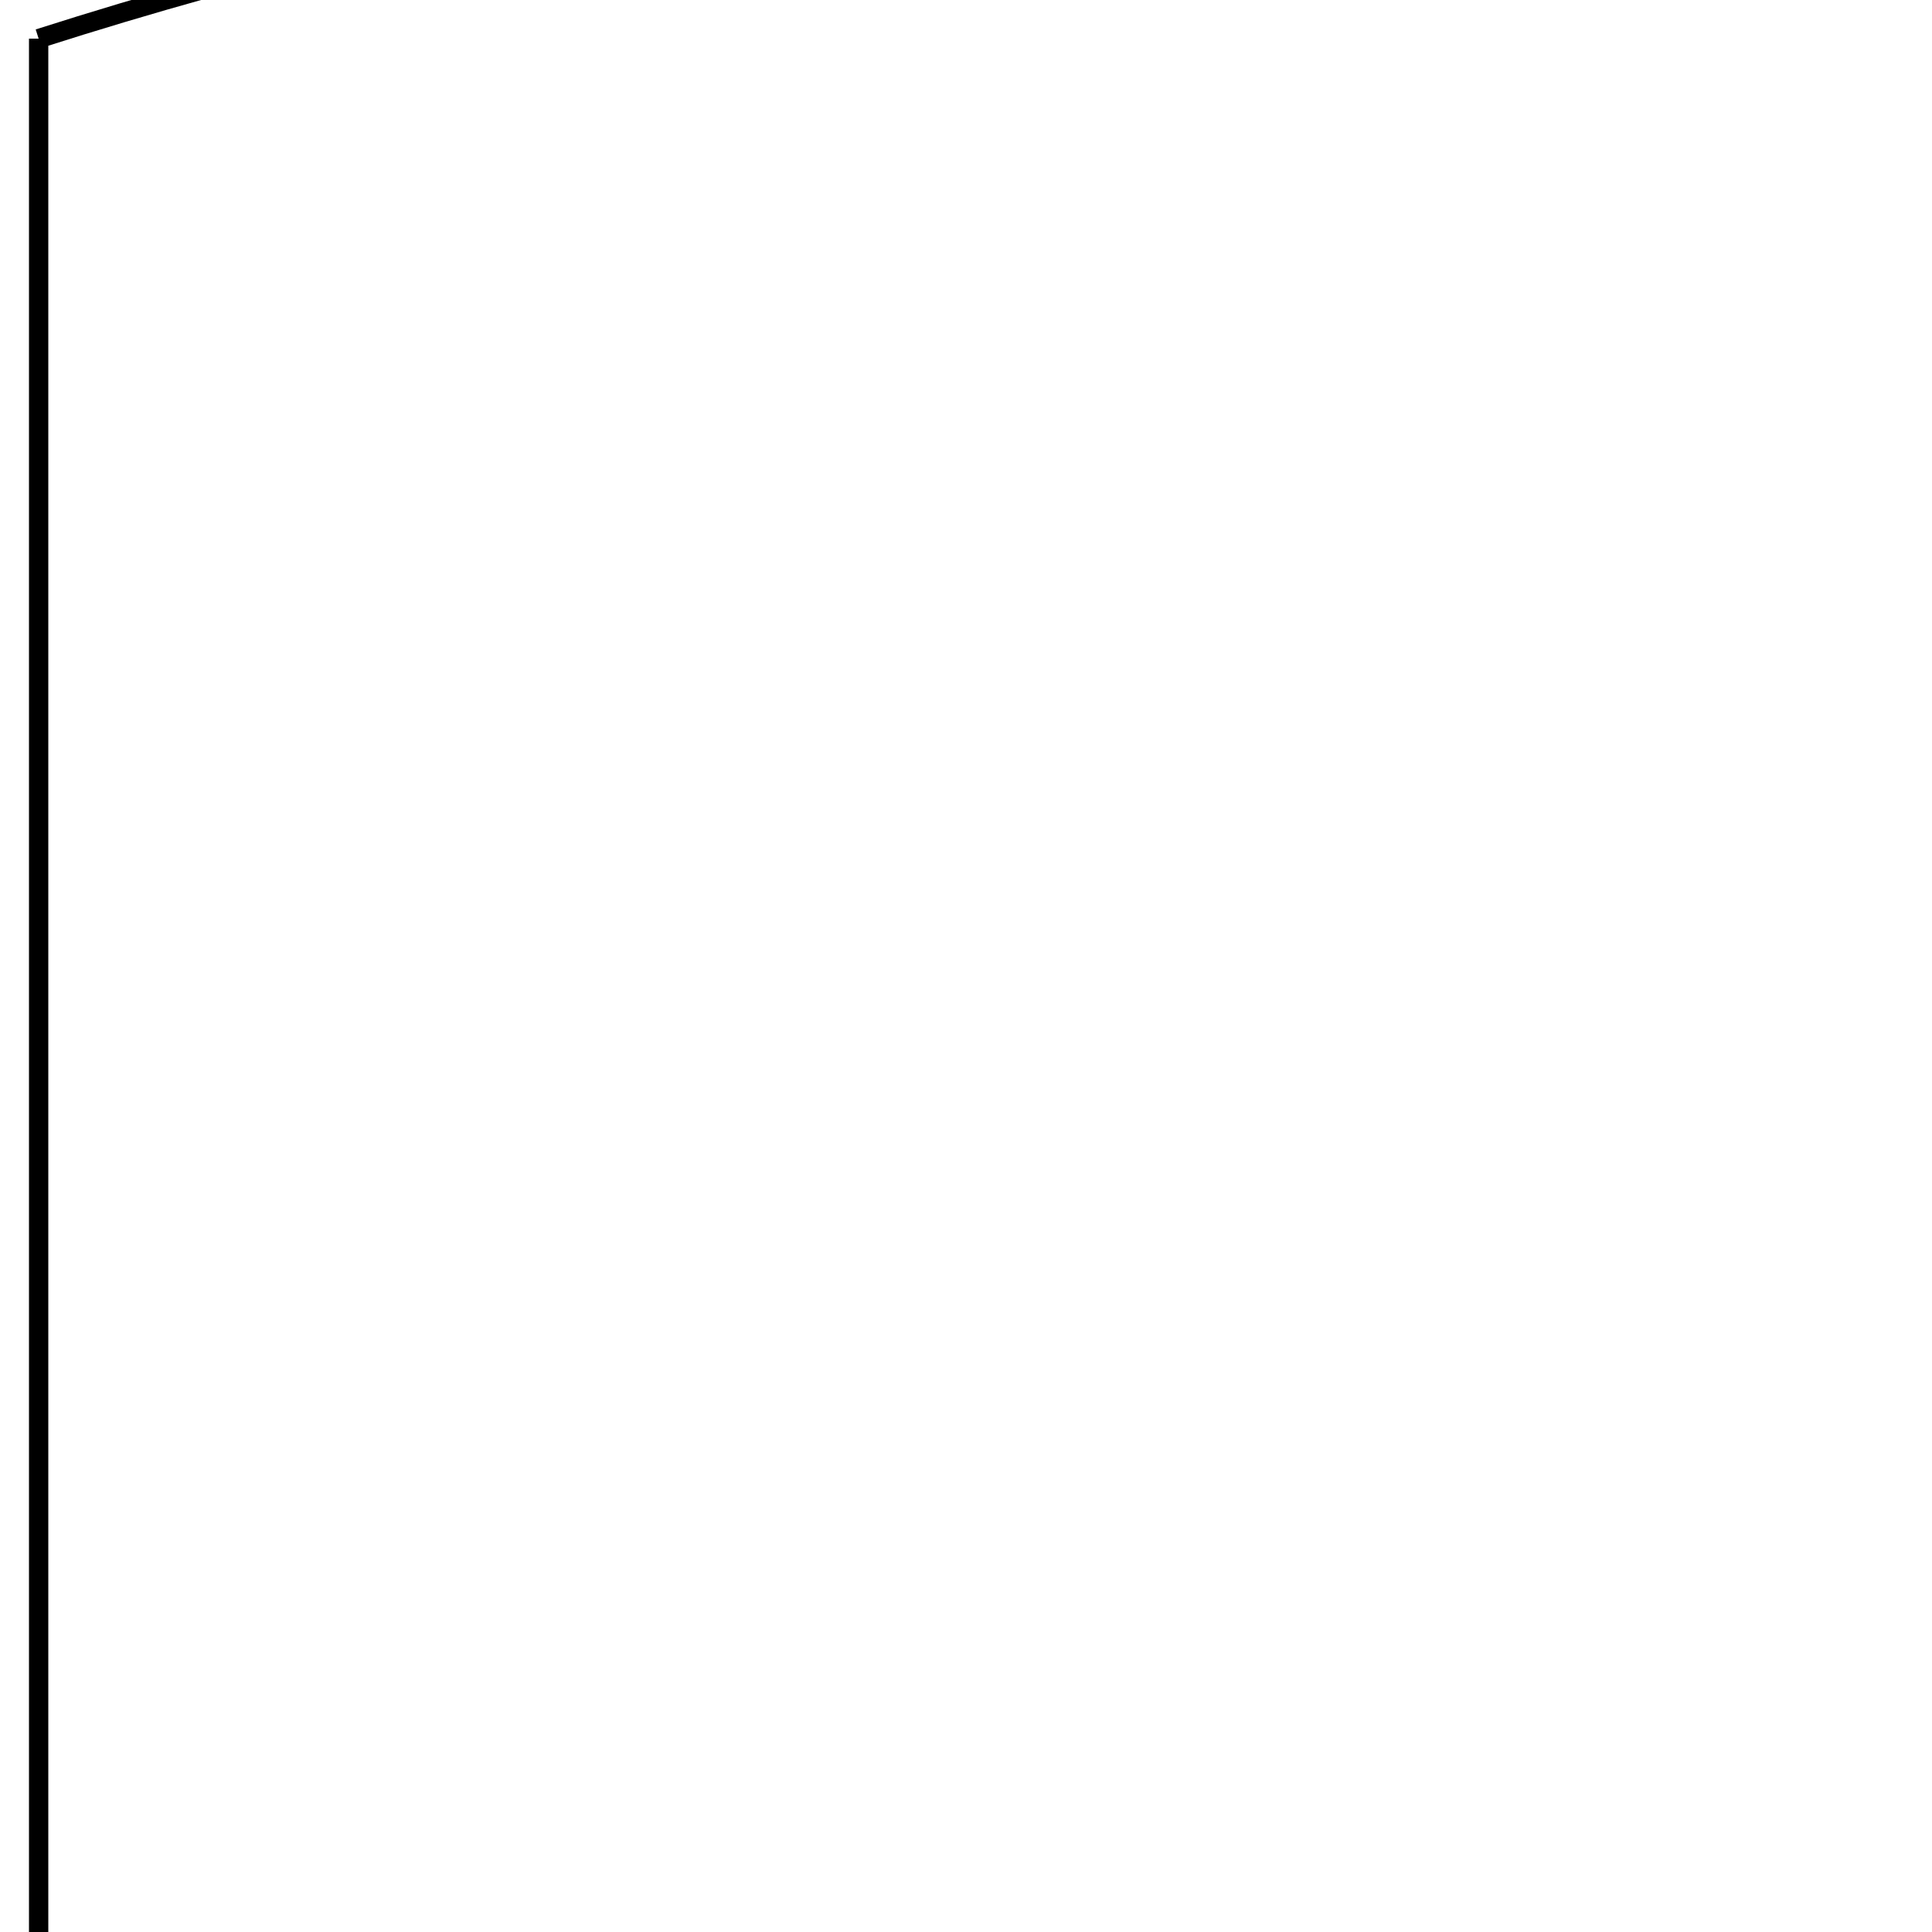
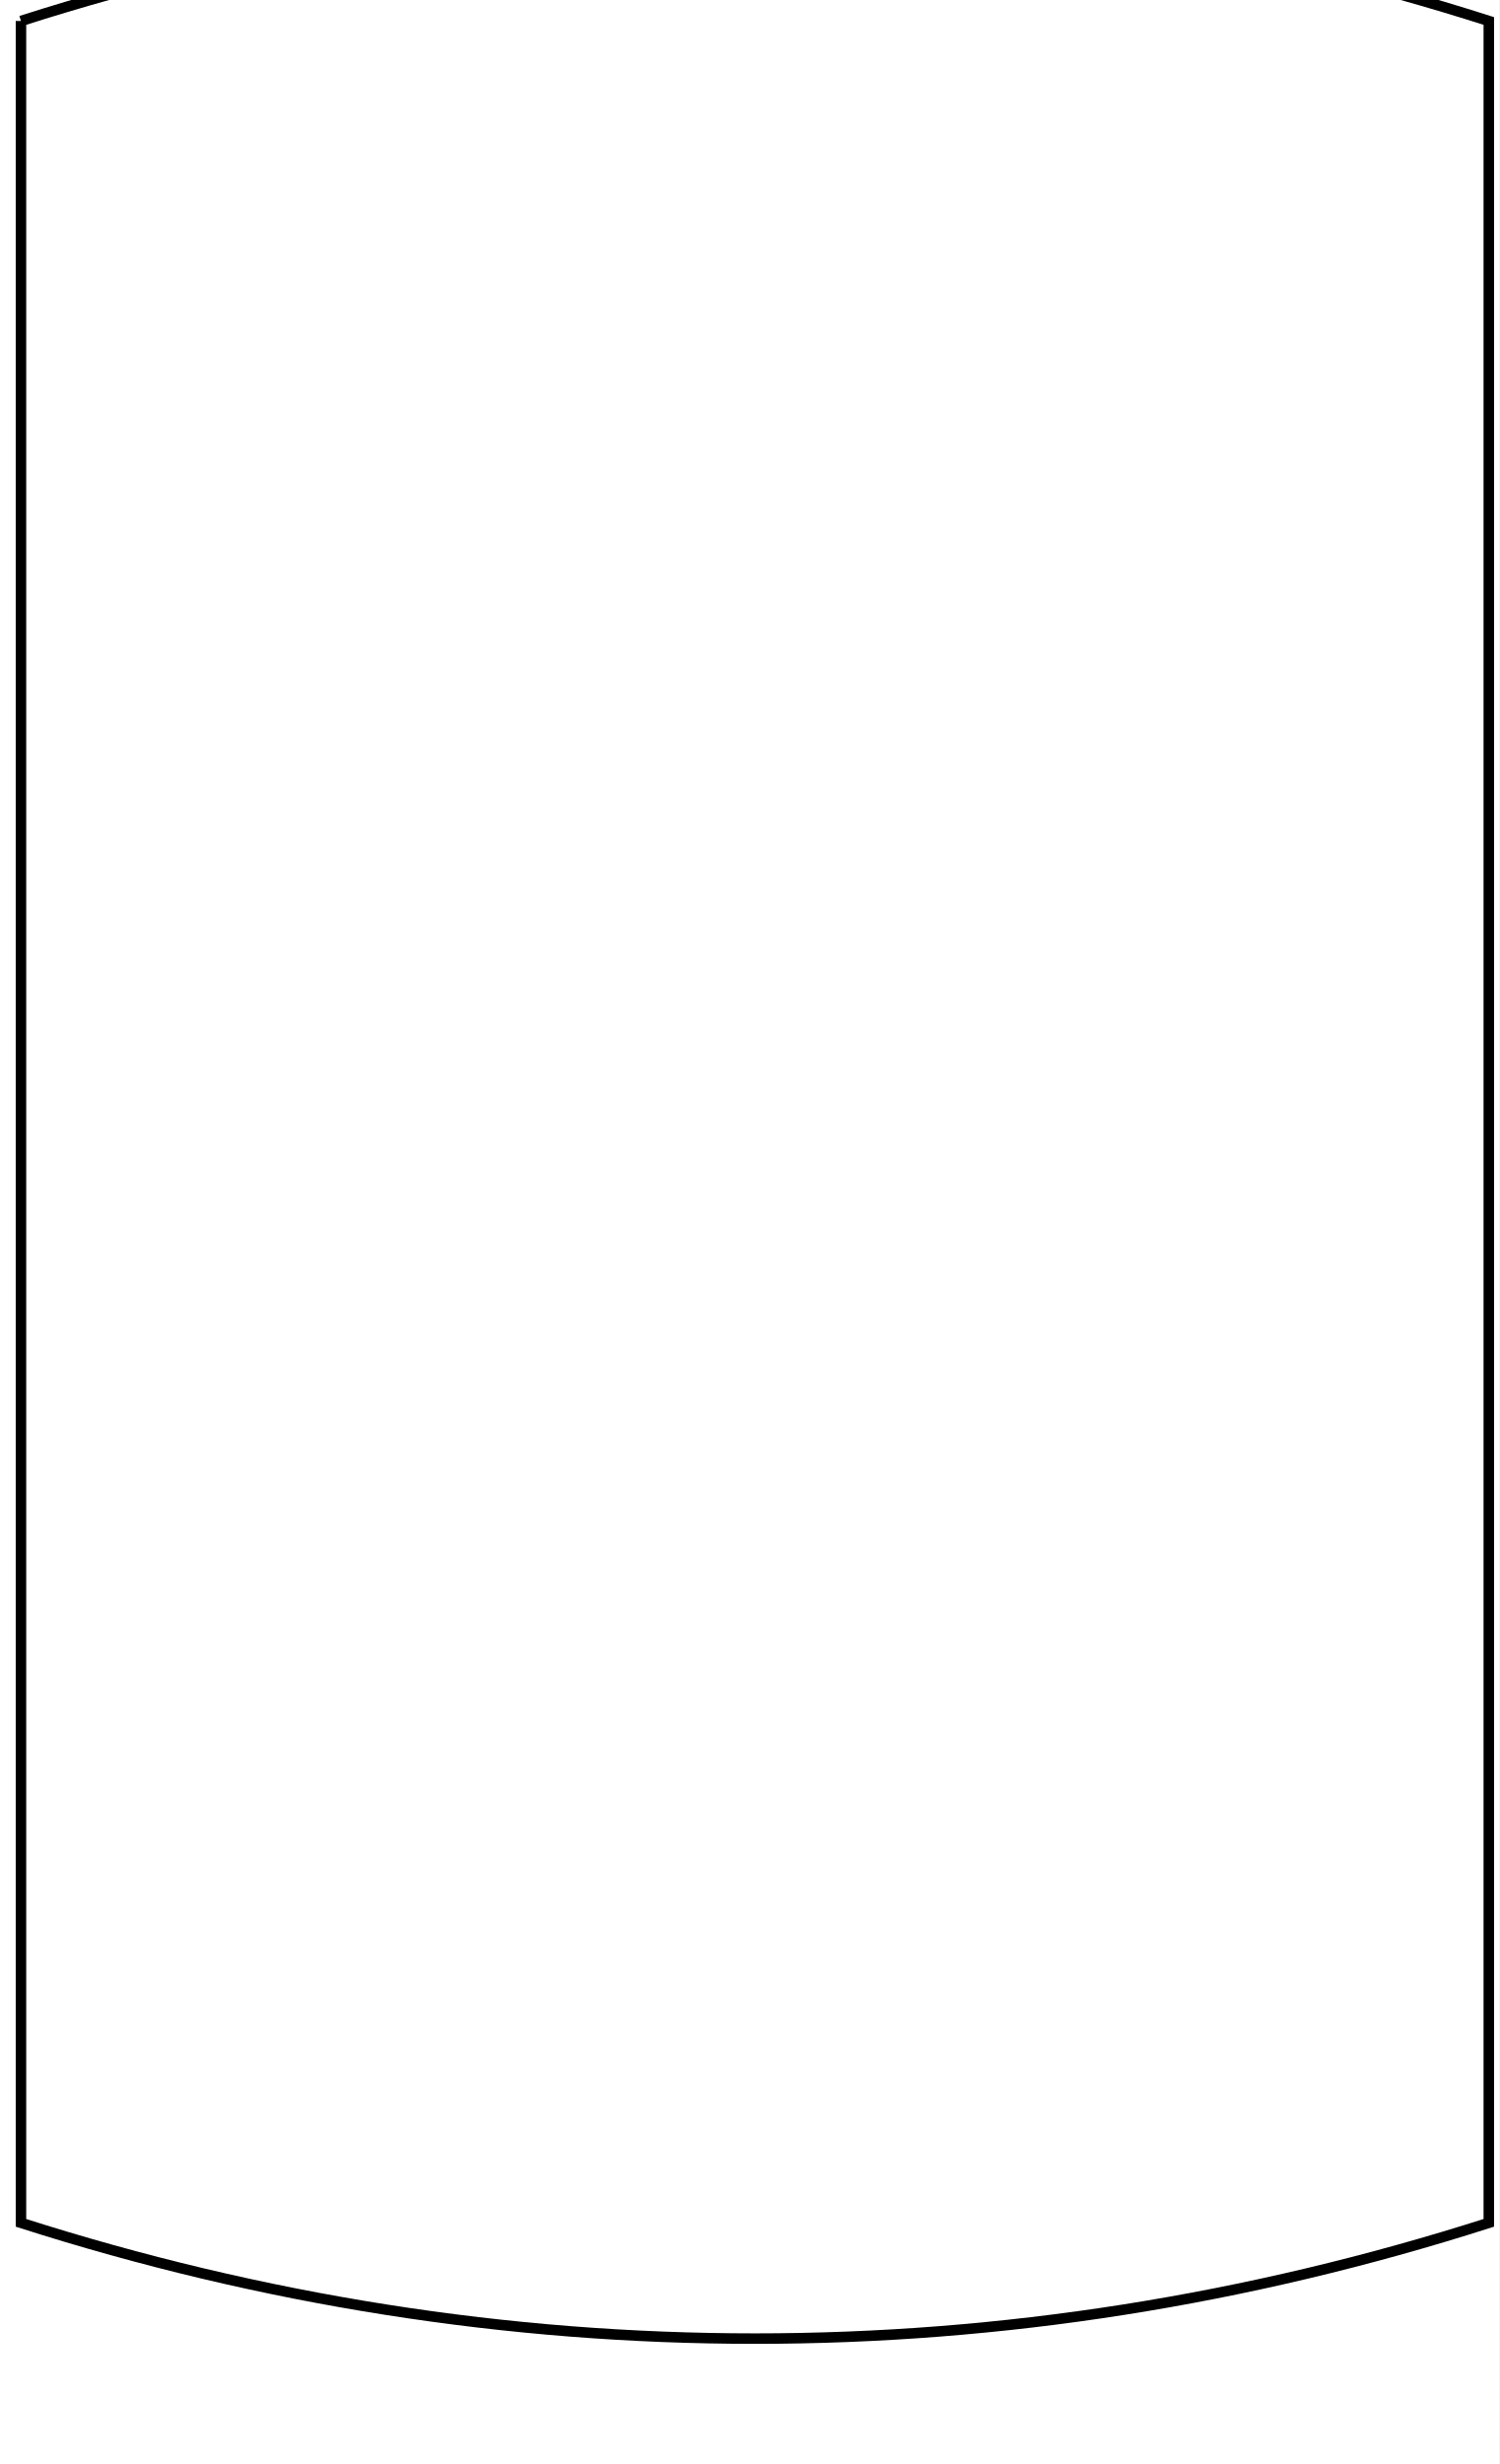
- <svg xmlns="http://www.w3.org/2000/svg" viewBox="0 0 100 100" width="80" height="80">
-   <rect width="100" height="100" fill="white" />
+ <svg xmlns="http://www.w3.org/2000/svg" viewBox="0 0 143 235" width="143" height="235">
+   <rect width="143" height="235" fill="white" />
  <path d="m 2 2 v 210 a 300 400 0 0 0 140 0 v -210  a 300 400 0 0 0 -140 0 " stroke="black" fill="none" stroke-width="1" />
</svg>
